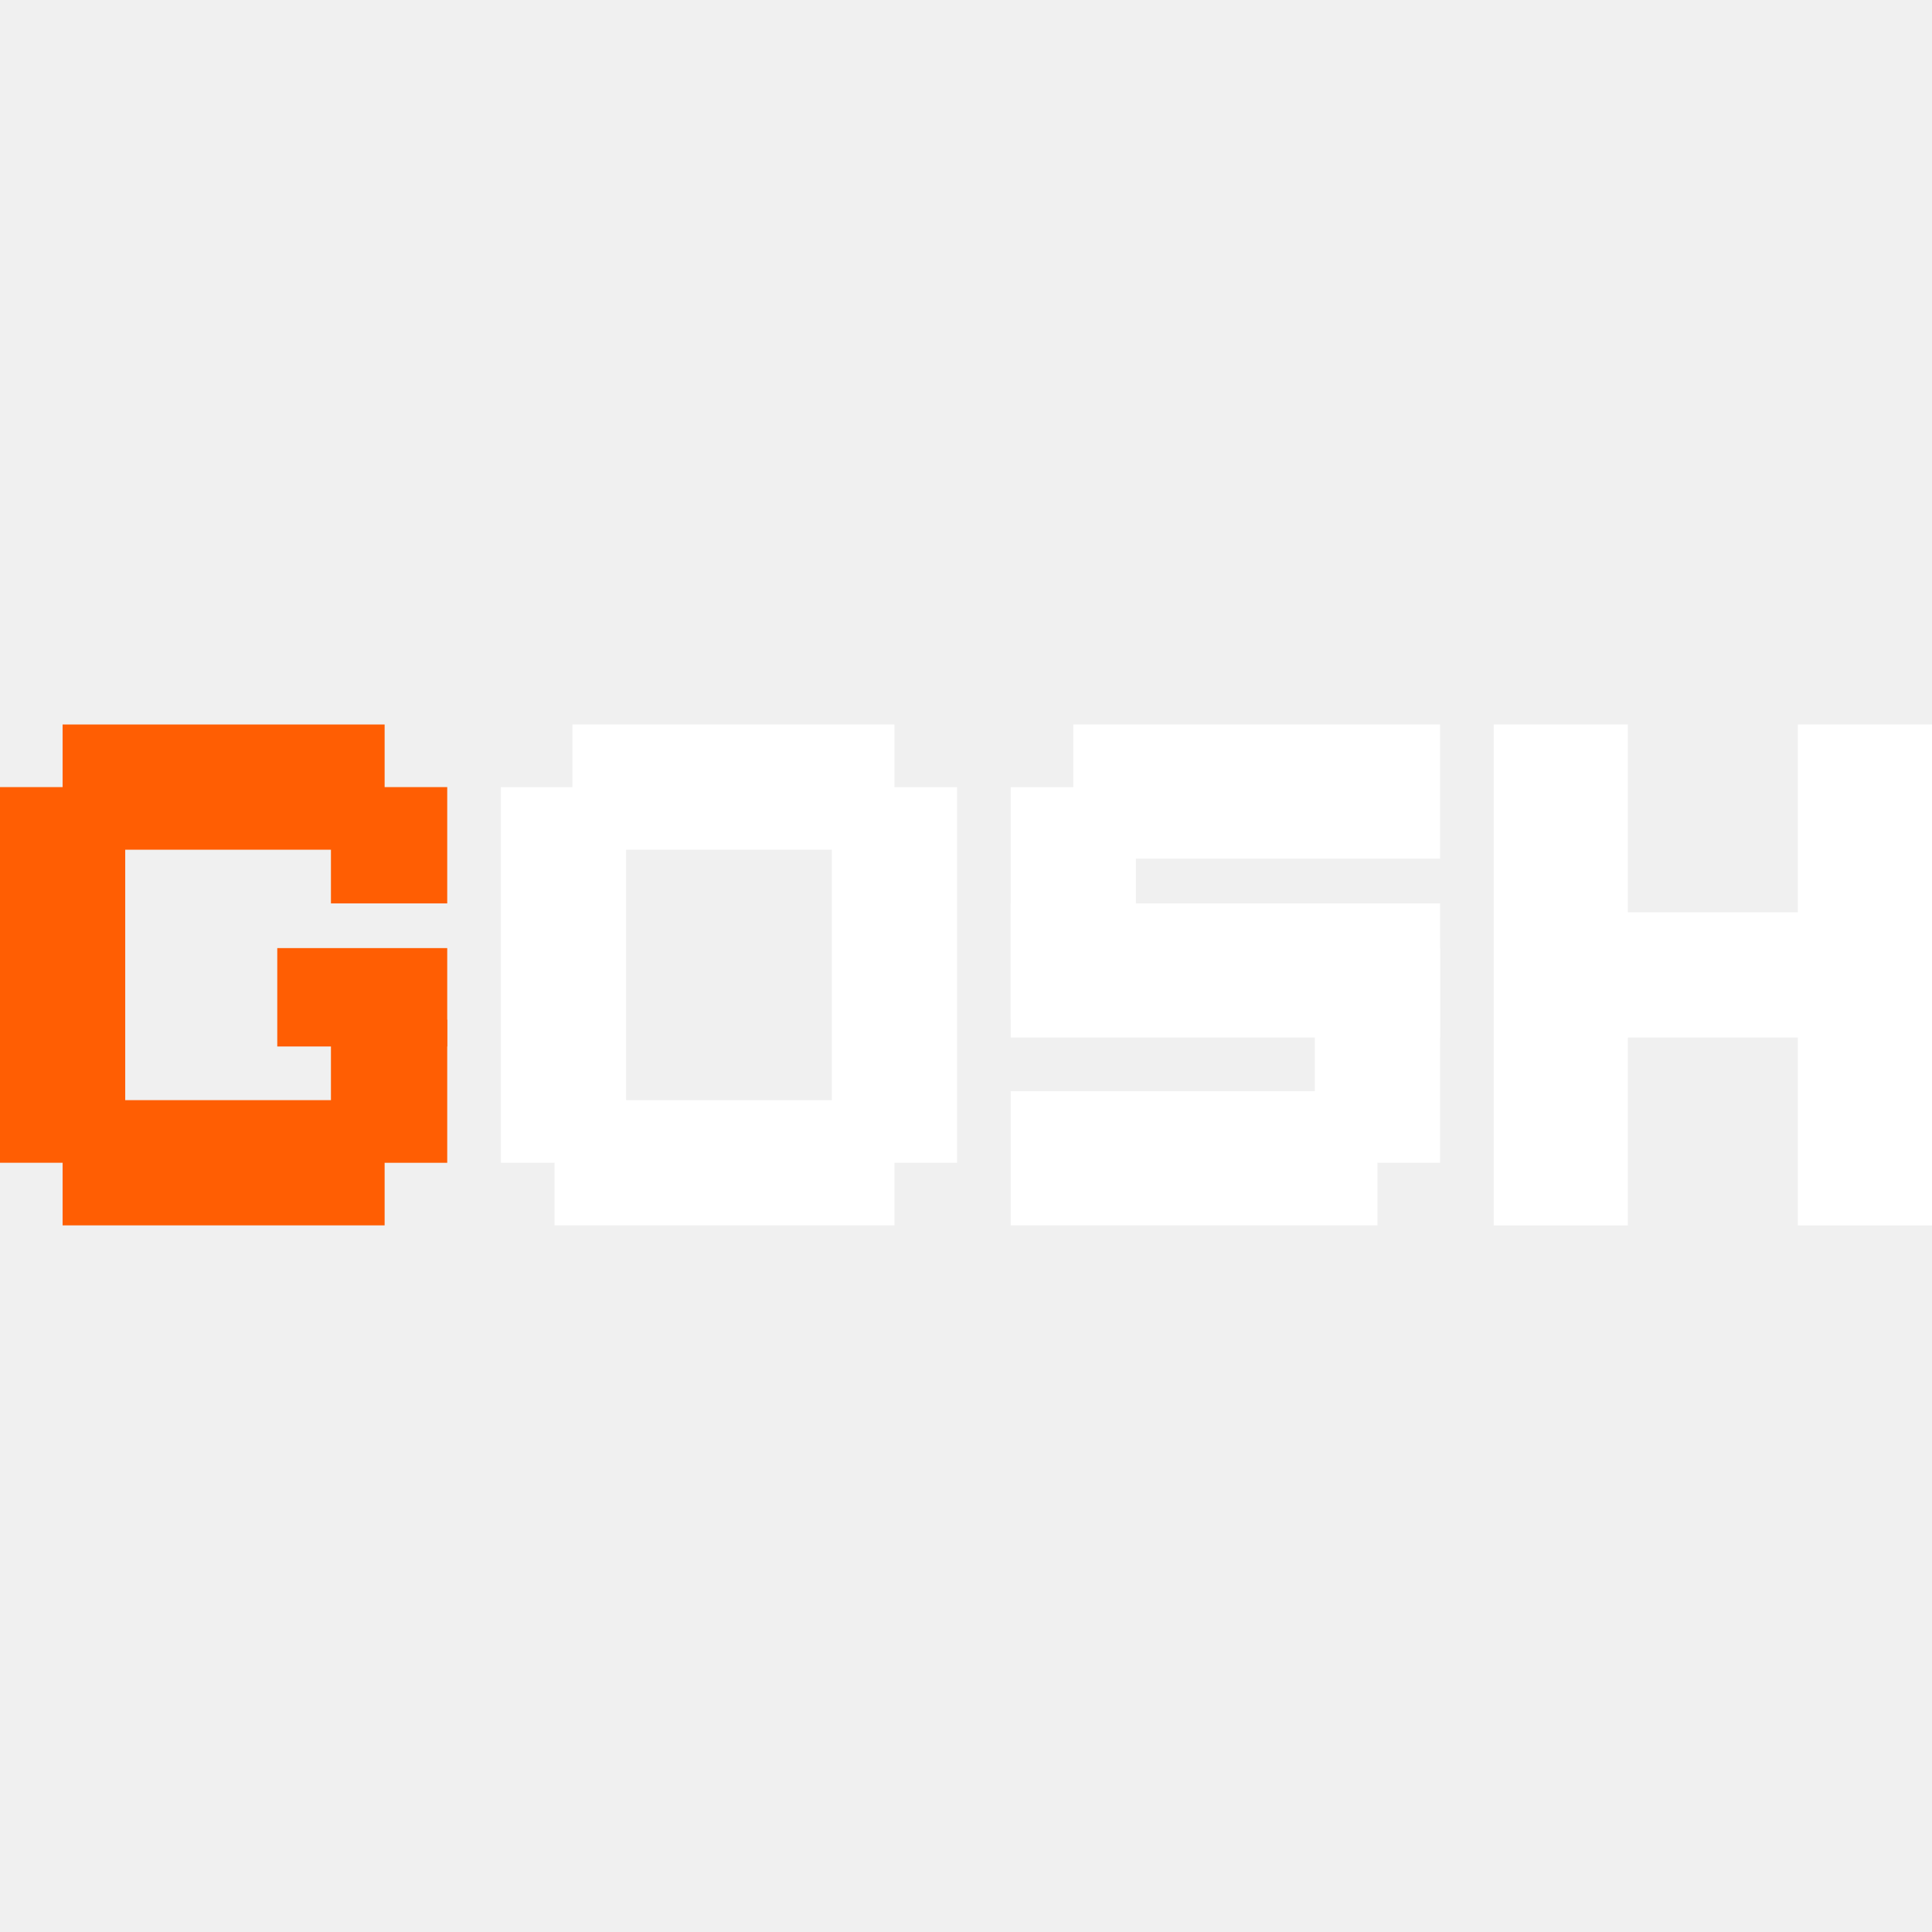
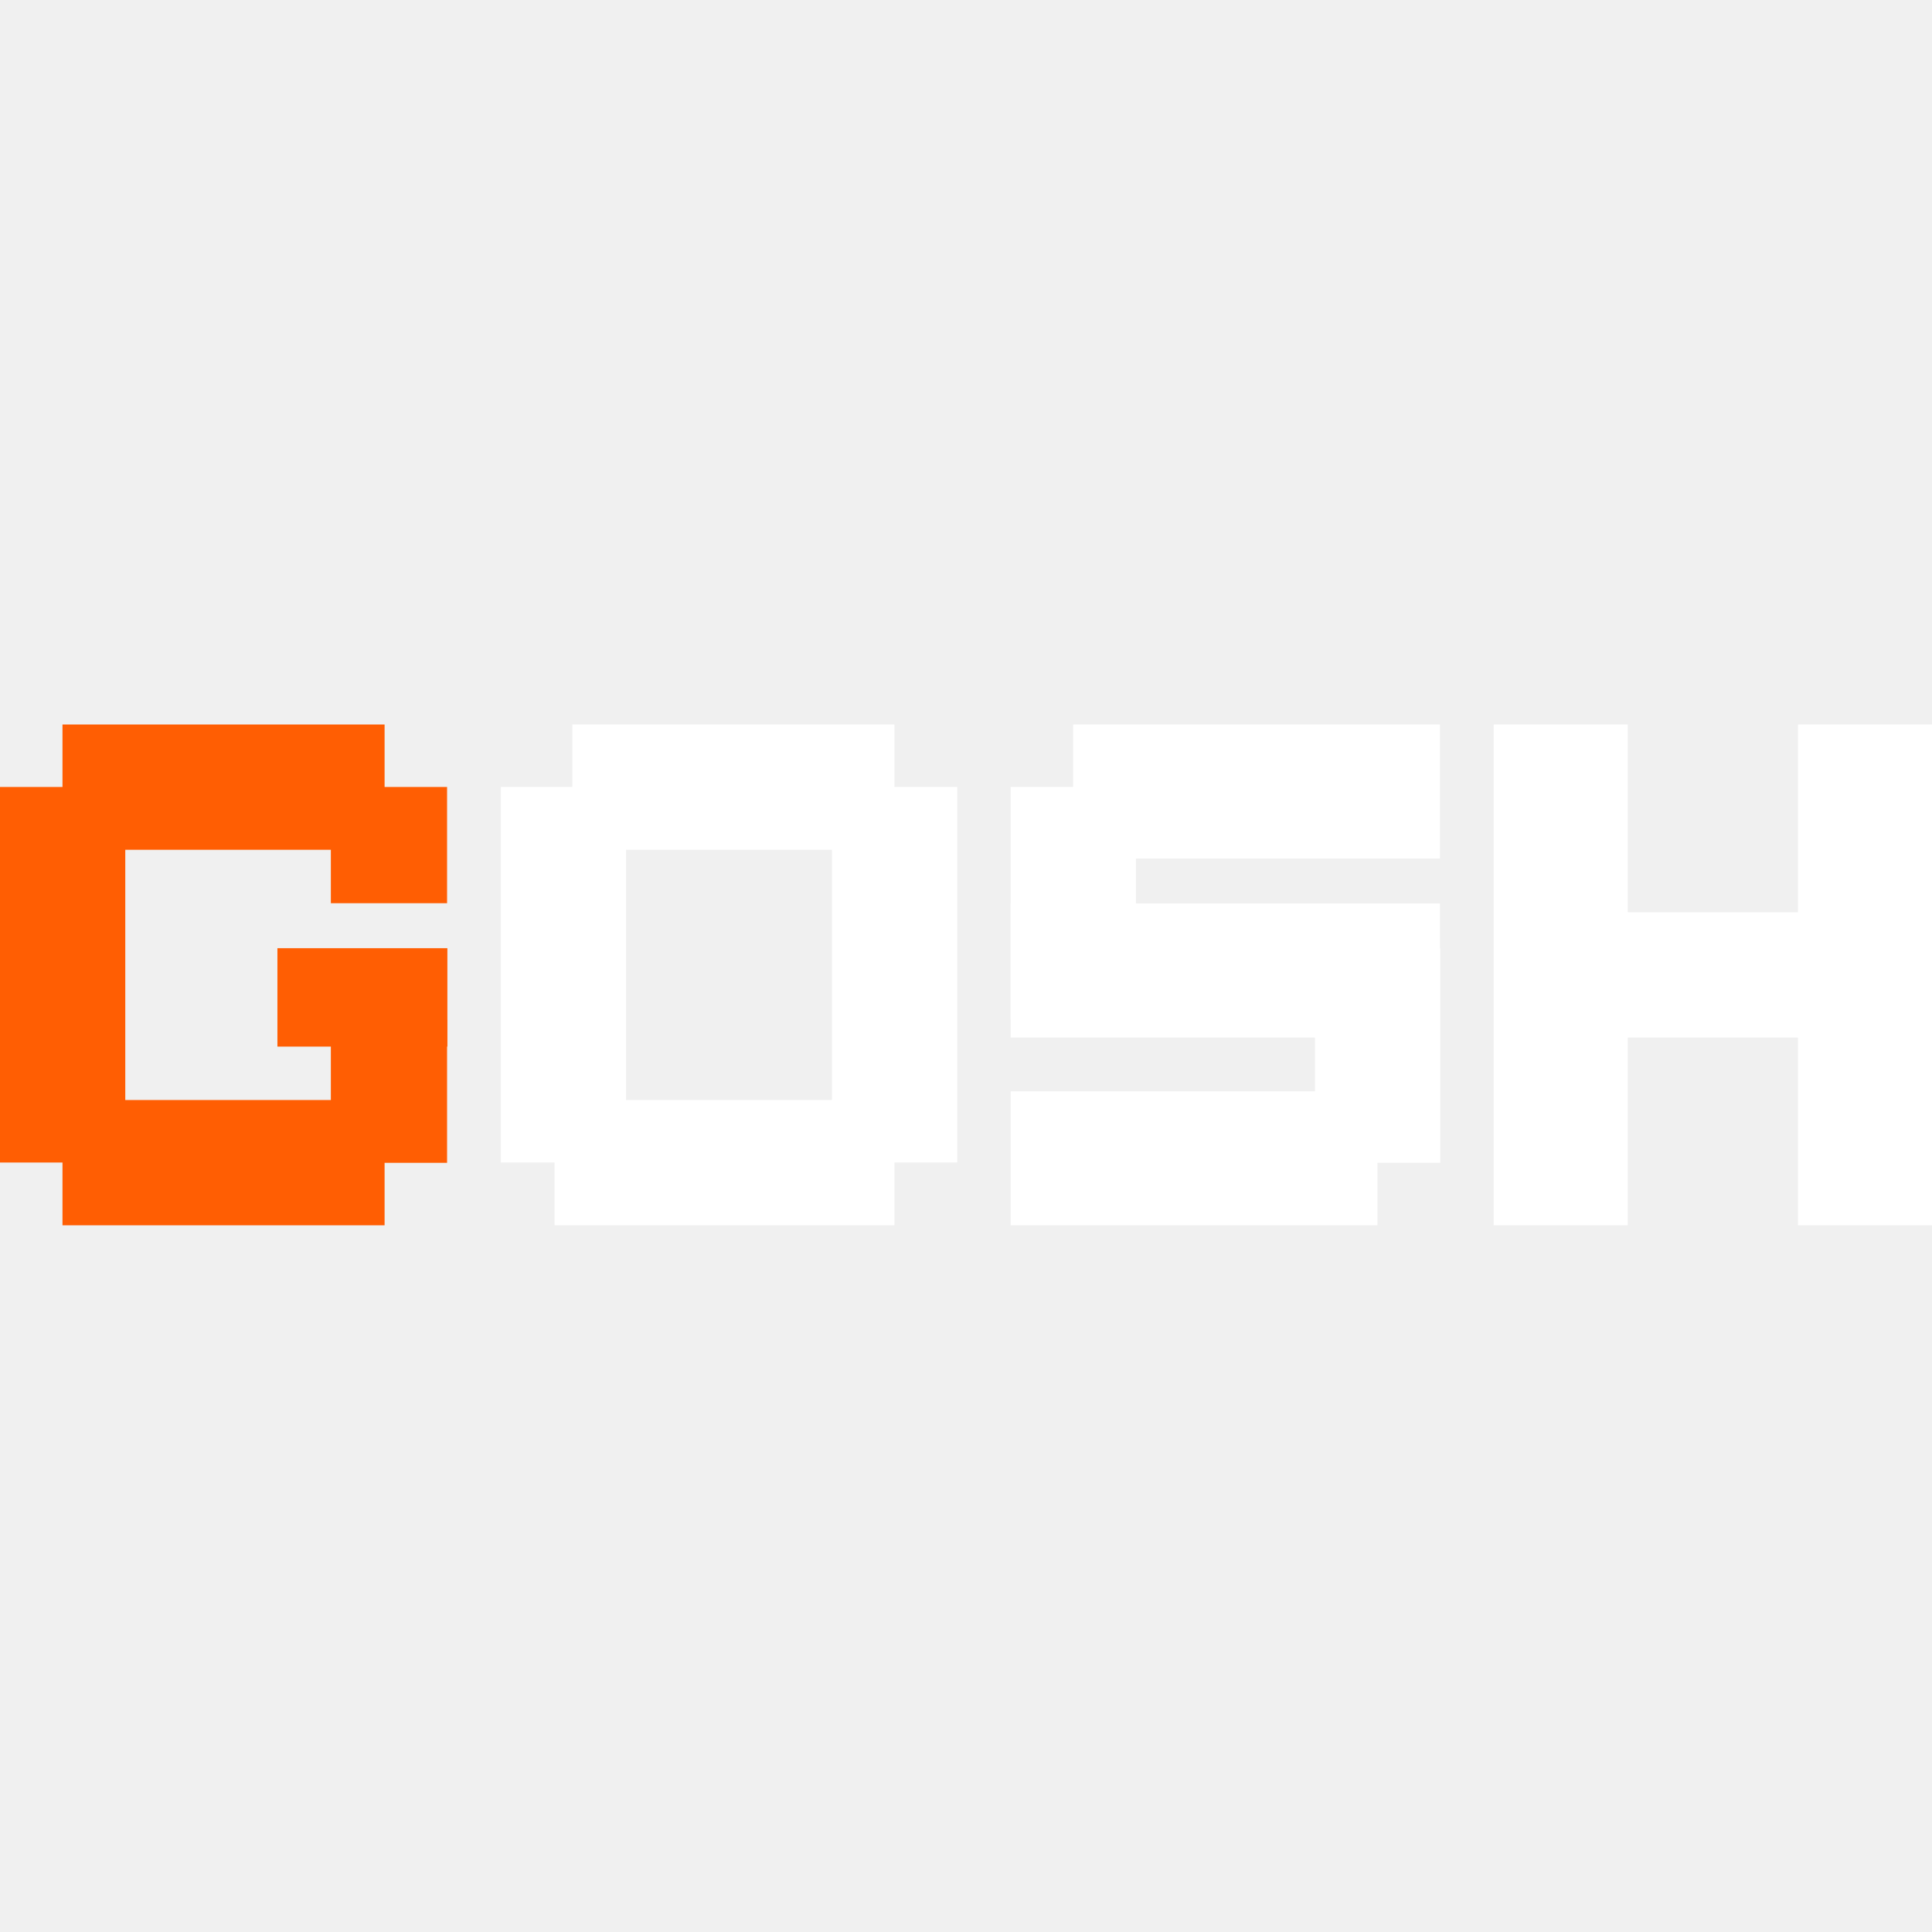
- <svg xmlns="http://www.w3.org/2000/svg" width="64" height="64" viewBox="0 0 64 64" fill="none">
-   <rect x="2.074" y="24" width="10.667" height="4.148" fill="#FF5E03" />
-   <rect x="10.963" y="26.074" width="3.852" height="3.852" fill="#FF5E03" />
-   <rect x="9.185" y="31.407" width="5.63" height="3.259" fill="#FF5E03" />
-   <rect x="10.963" y="33.778" width="3.852" height="4.741" fill="#FF5E03" />
-   <rect y="26.074" width="4.148" height="12.444" fill="#FF5E03" />
-   <rect x="16.593" y="26.074" width="4.148" height="12.444" fill="white" />
-   <rect x="27.556" y="26.074" width="4.148" height="12.444" fill="white" />
-   <rect x="33.481" y="26.074" width="4.148" height="7.704" fill="white" />
-   <rect x="43.556" y="31.407" width="4.148" height="7.111" fill="white" />
-   <rect x="49.482" y="24" width="4.444" height="16.593" fill="white" />
-   <rect x="59.556" y="24" width="4.444" height="16.593" fill="white" />
-   <rect x="2.074" y="36.444" width="10.667" height="4.148" fill="#FF5E03" />
-   <rect x="18.371" y="36.444" width="11.259" height="4.148" fill="white" />
-   <rect x="33.481" y="36.148" width="12.148" height="4.444" fill="white" />
-   <rect x="33.481" y="29.926" width="14.222" height="4.444" fill="white" />
-   <rect x="18.963" y="24" width="10.667" height="4.148" fill="white" />
-   <rect x="35.555" y="24" width="12.148" height="4.444" fill="white" />
-   <rect x="50.963" y="30.222" width="12.148" height="4.148" fill="white" />
+ <svg xmlns="http://www.w3.org/2000/svg" width="64" height="64" fill="none" viewBox="0 0 64 64">
+   <path fill="#FF5E03" d="M2.07 24h10.67v4.15H2.07z" />
+   <path fill="#FF5E03" d="M10.96 26.07h3.85v3.85h-3.85zm-1.77 5.34h5.63v3.26H9.19z" />
+   <path fill="#FF5E03" d="M10.96 33.78h3.85v4.74h-3.85zM0 26.07h4.15v12.44H0z" />
+   <path fill="#fff" d="M16.59 26.07h4.15v12.44h-4.15zm10.97 0h4.15v12.44h-4.15zm5.92 0h4.15v7.7h-4.15zm10.08 5.34h4.15v7.11h-4.15zM49.48 24h4.44v16.59h-4.44zm10.08 0H64v16.59h-4.44z" />
+   <path fill="#FF5E03" d="M2.07 36.44h10.67v4.15H2.07z" />
+   <path fill="#fff" d="M18.37 36.44h11.26v4.15H18.37zm15.11-.29h12.15v4.44H33.48zm0-6.22H47.7v4.44H33.48zM18.96 24h10.67v4.15H18.96zm16.59 0H47.7v4.44H35.55zm15.41 6.22h12.15v4.15H50.96z" />
</svg>
